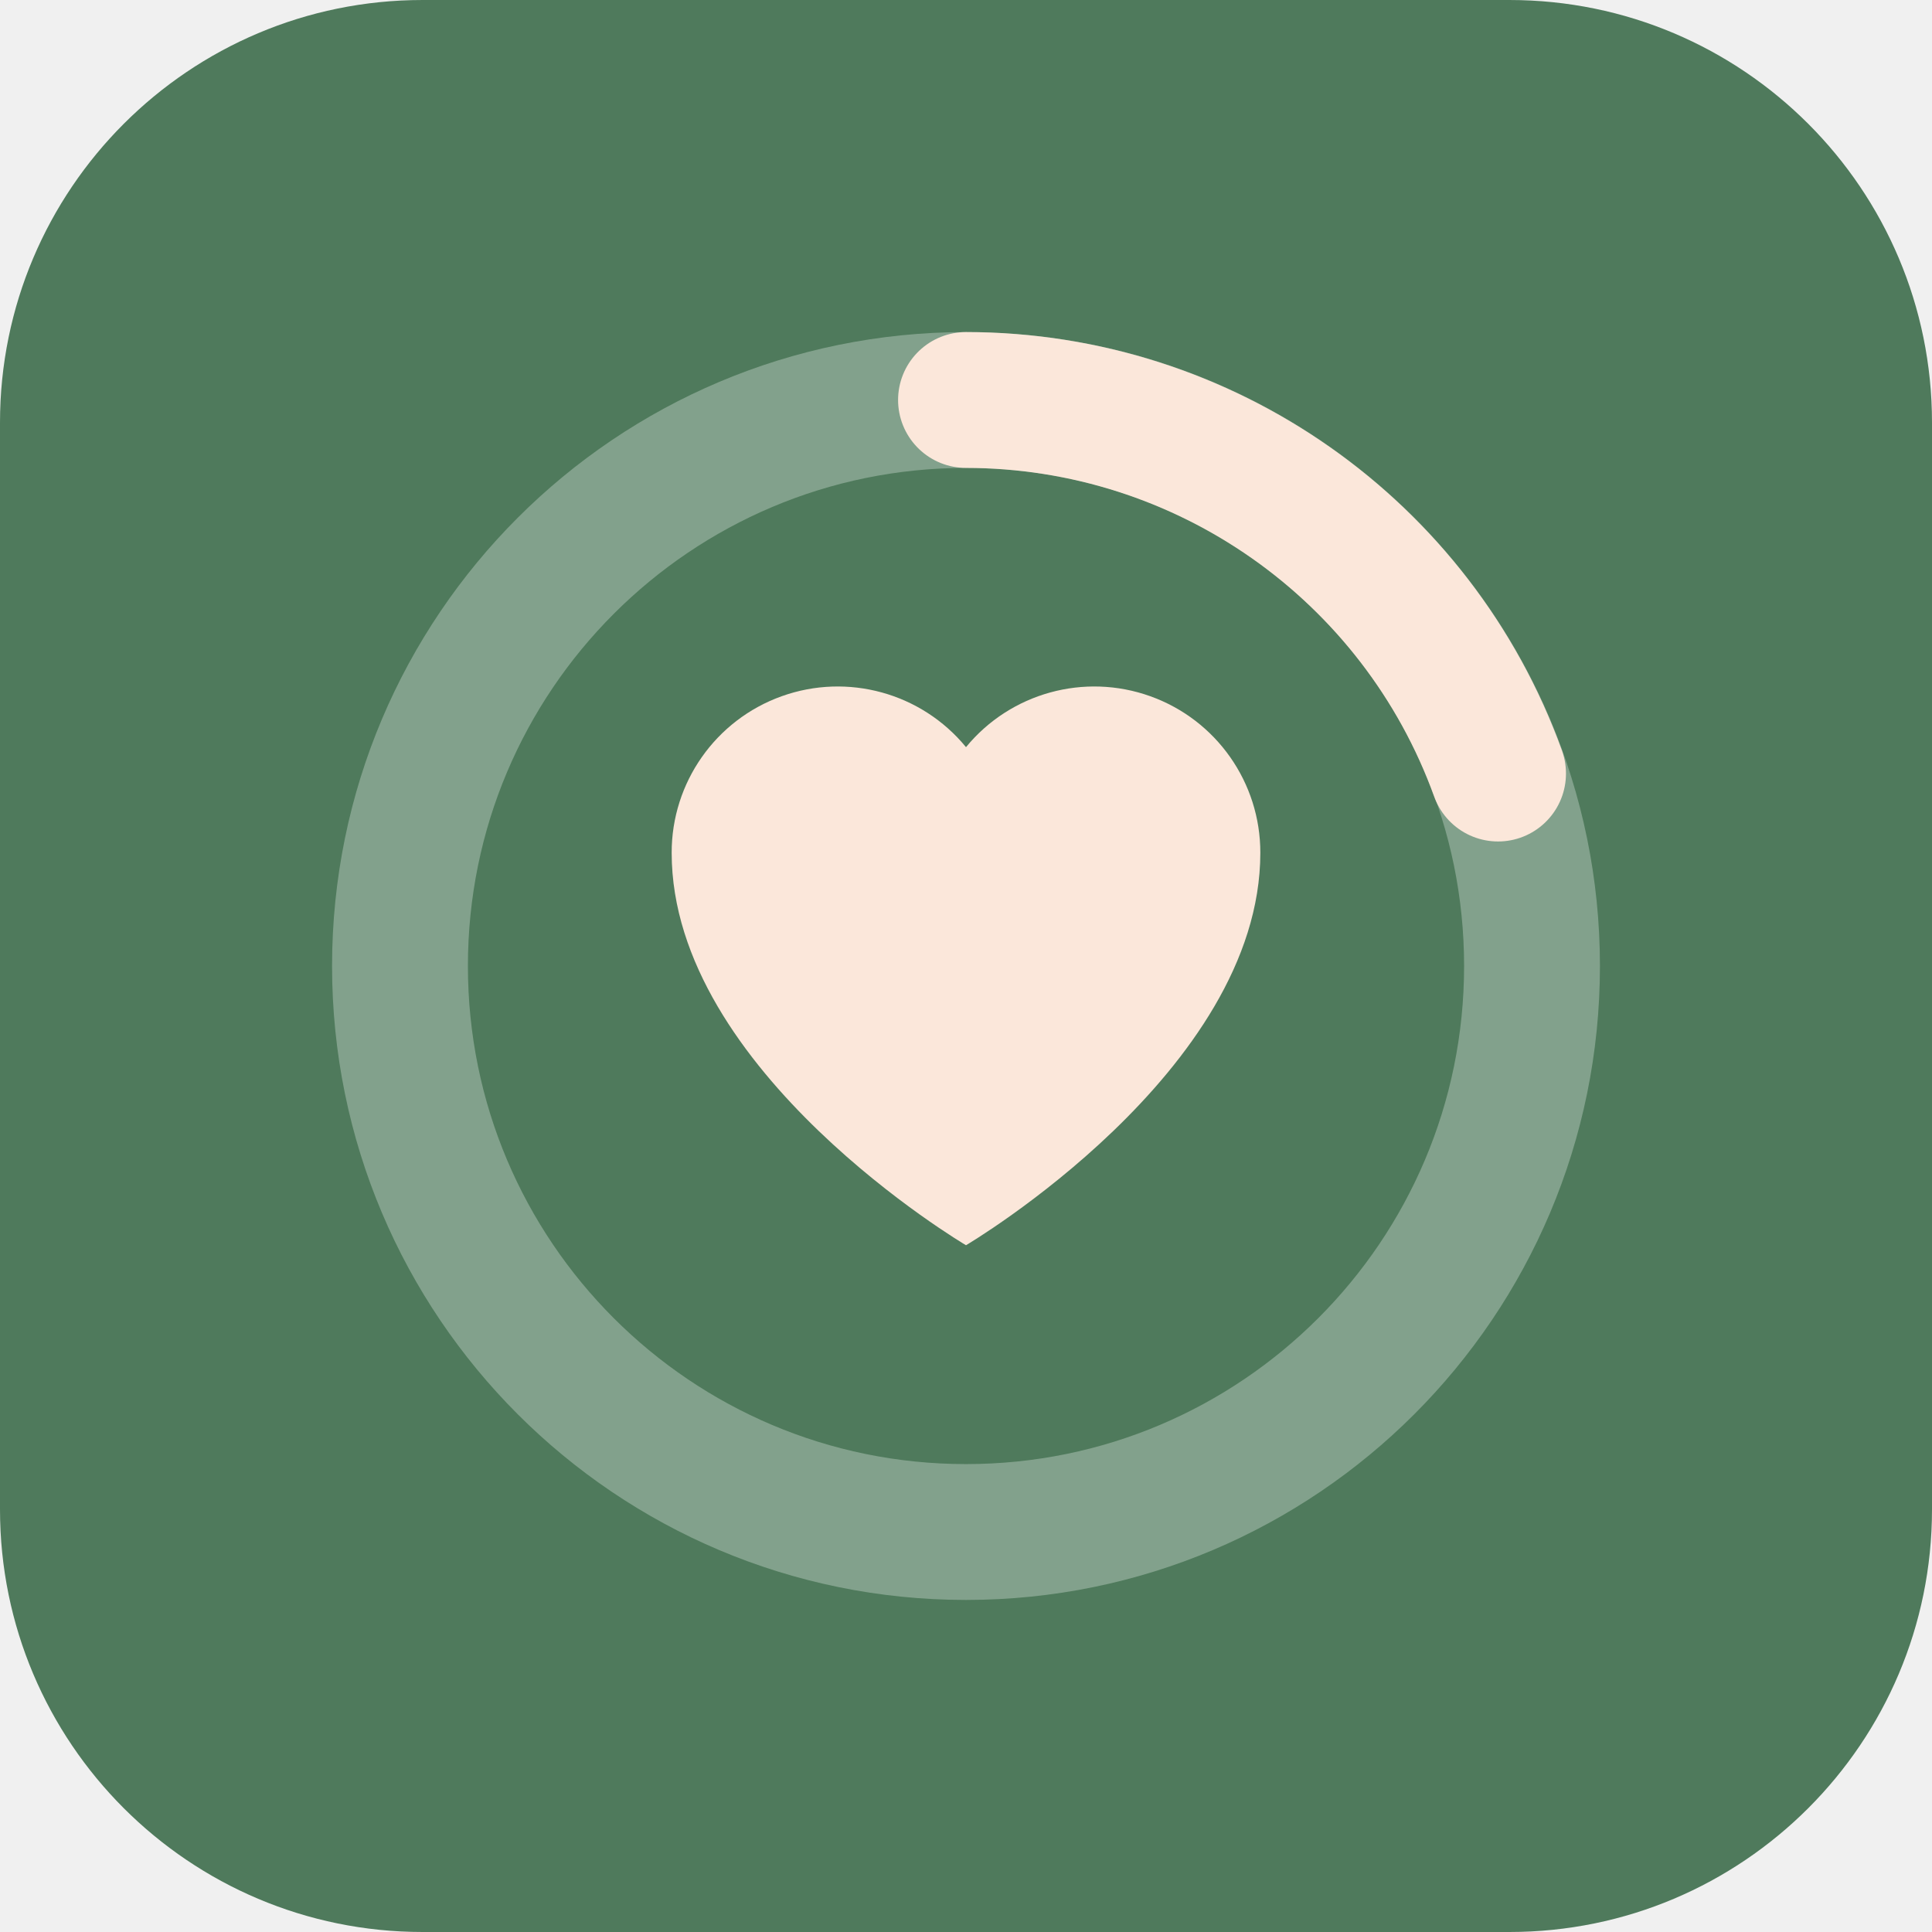
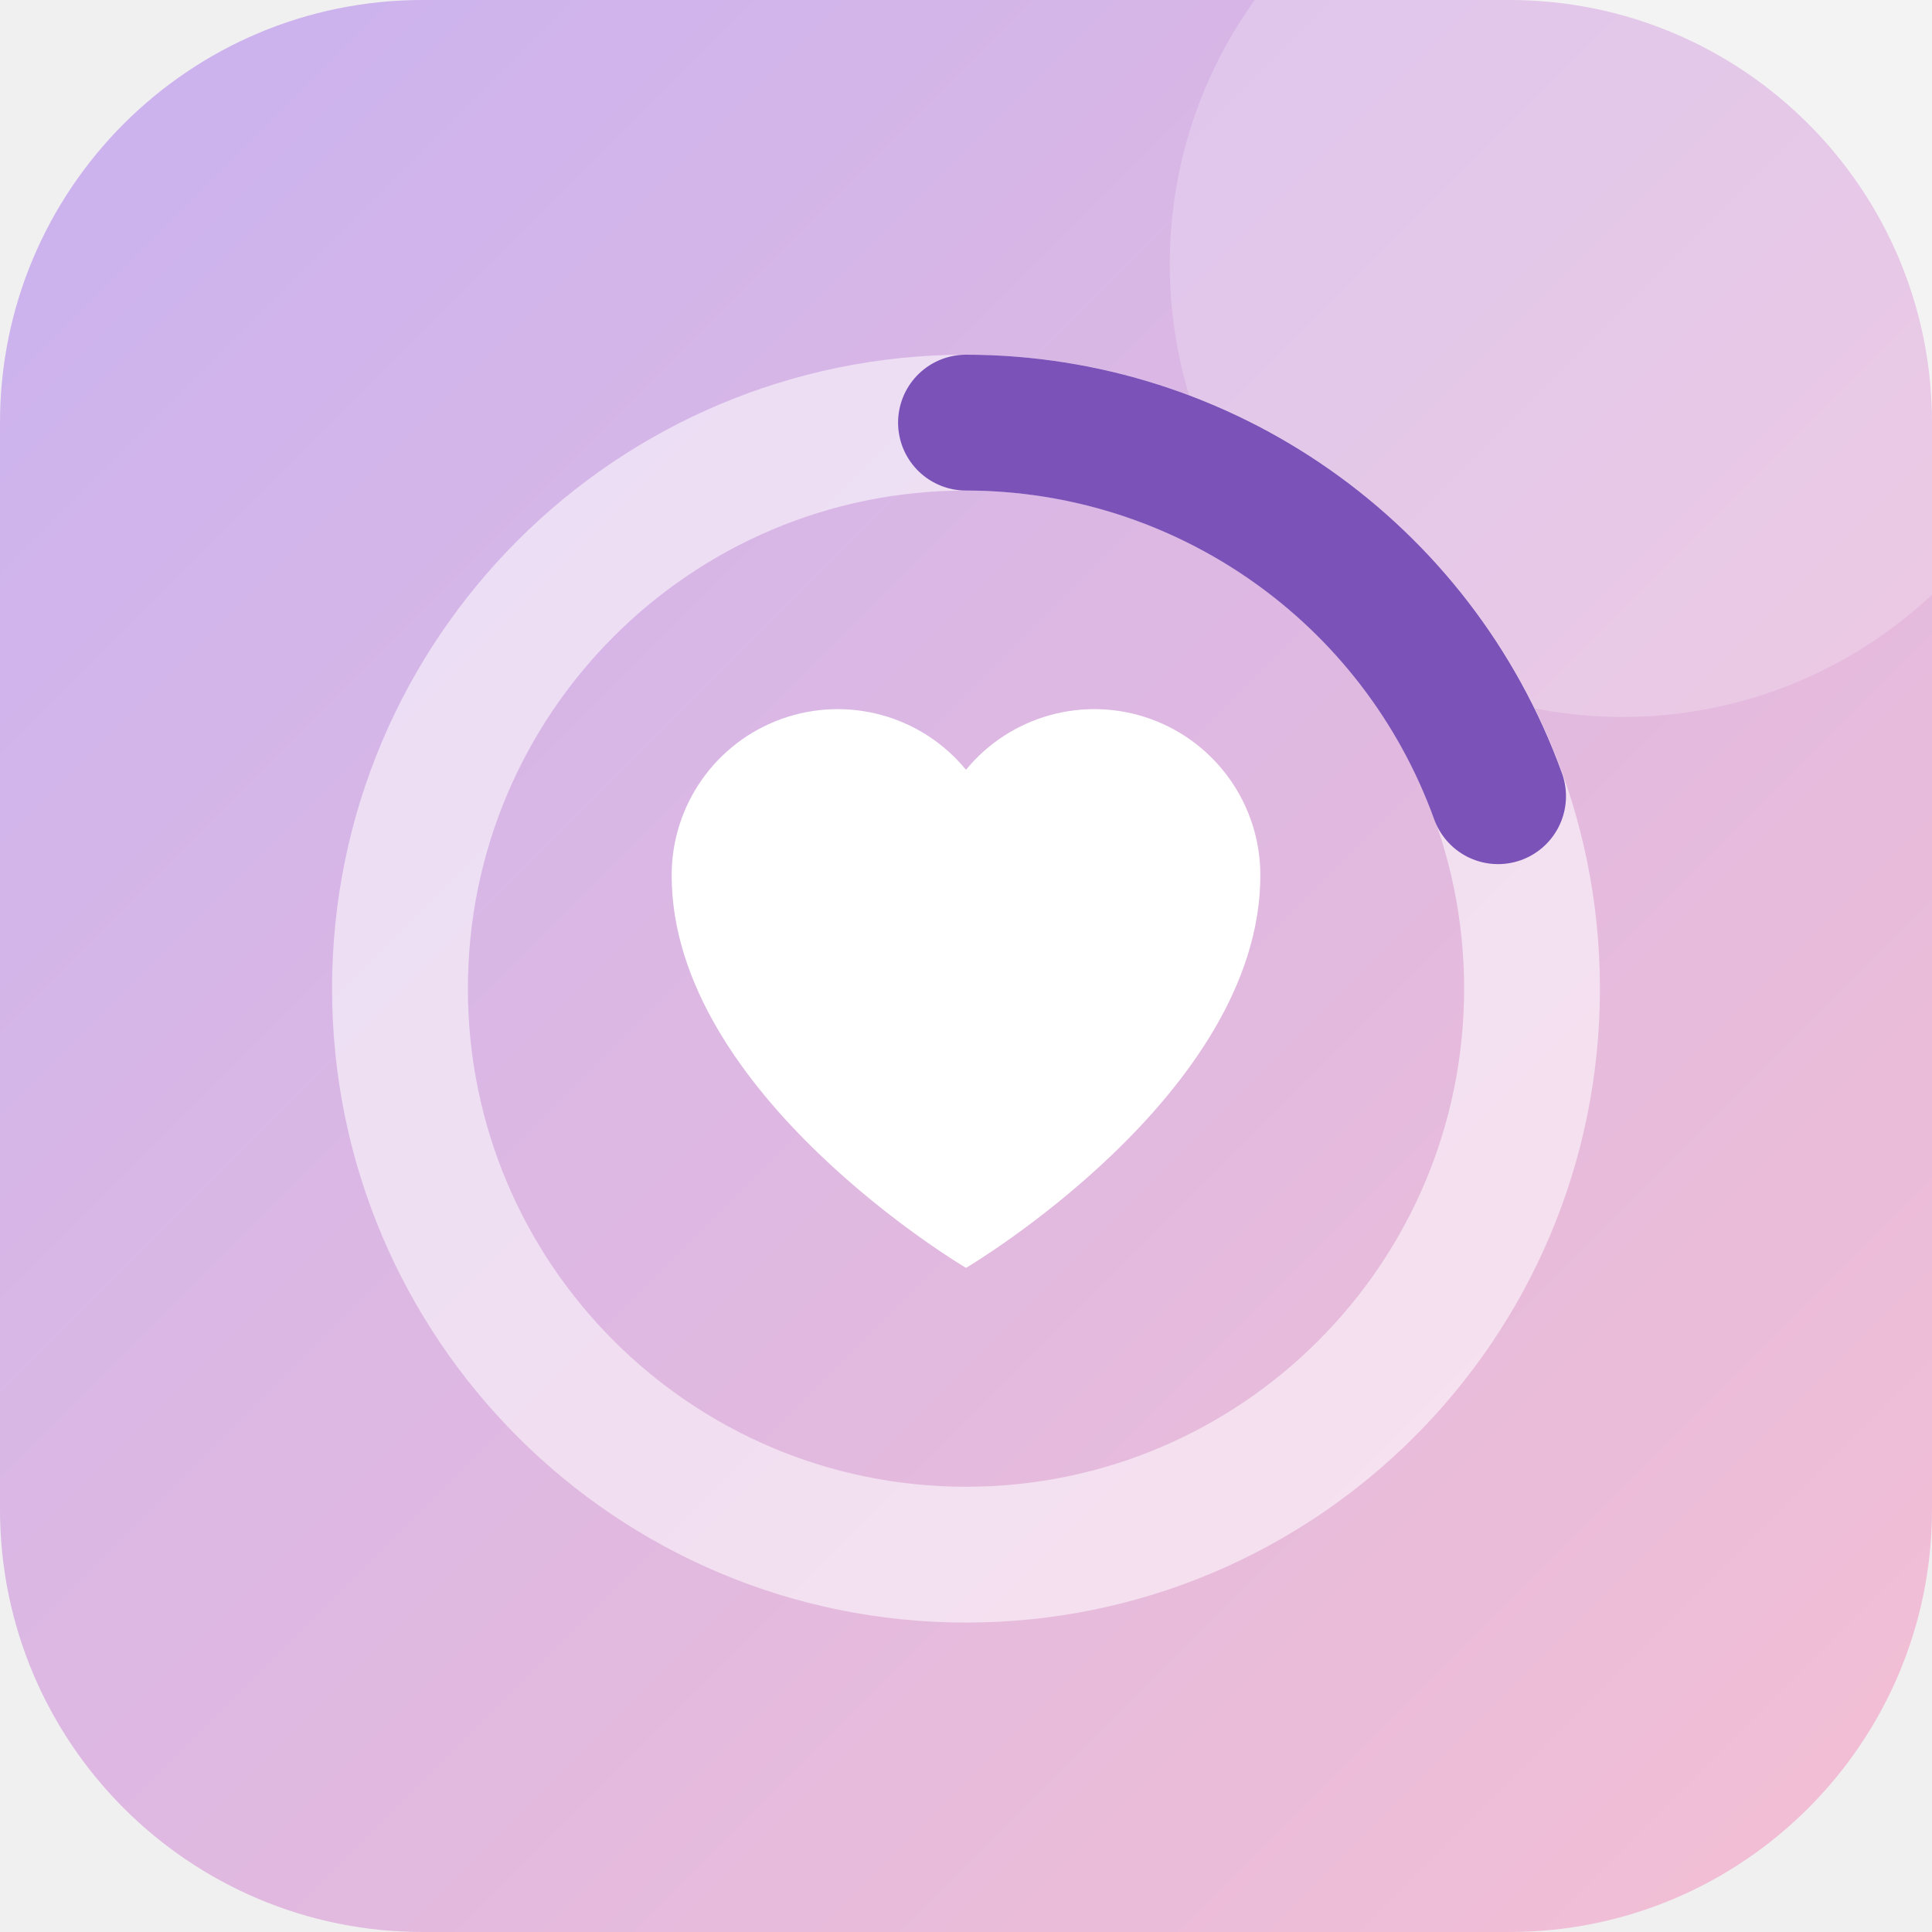
<svg xmlns="http://www.w3.org/2000/svg" viewBox="0 0 512 512">
-   <rect width="512" height="512" rx="112" fill="#4f7a5c" />
-   <circle cx="256" cy="256" r="150" fill="none" stroke="#e2ece4" stroke-opacity=".35" stroke-width="36" />
-   <path d="M256 106a150 150 0 0 1 141 99" fill="none" stroke="#fbe7da" stroke-width="36" stroke-linecap="round" />
-   <path d="M256 330s-78-46-78-104a44 44 0 0 1 78-28 44 44 0 0 1 78 28c0 58-78 104-78 104z" fill="#fbe7da" />
+   <defs>
+     <linearGradient id="g" x1="0" y1="0" x2="1" y2="1">
+       <stop offset="0" stop-color="#c9b2f0" />
+       <stop offset="1" stop-color="#f4bfd3" />
+     </linearGradient>
+   </defs>
+   <rect width="512" height="512" rx="112" fill="url(#g)" />
+   <circle cx="430" cy="70" r="120" fill="#fff" opacity=".22" />
+   <circle cx="256" cy="262" r="150" fill="none" stroke="#fff" stroke-opacity=".55" stroke-width="36" />
+   <path d="M256 112a150 150 0 0 1 141 99" fill="none" stroke="#7b52b8" stroke-width="36" stroke-linecap="round" />
+   <path d="M256 336s-78-46-78-104a44 44 0 0 1 78-28 44 44 0 0 1 78 28c0 58-78 104-78 104z" fill="#fff" />
</svg>
